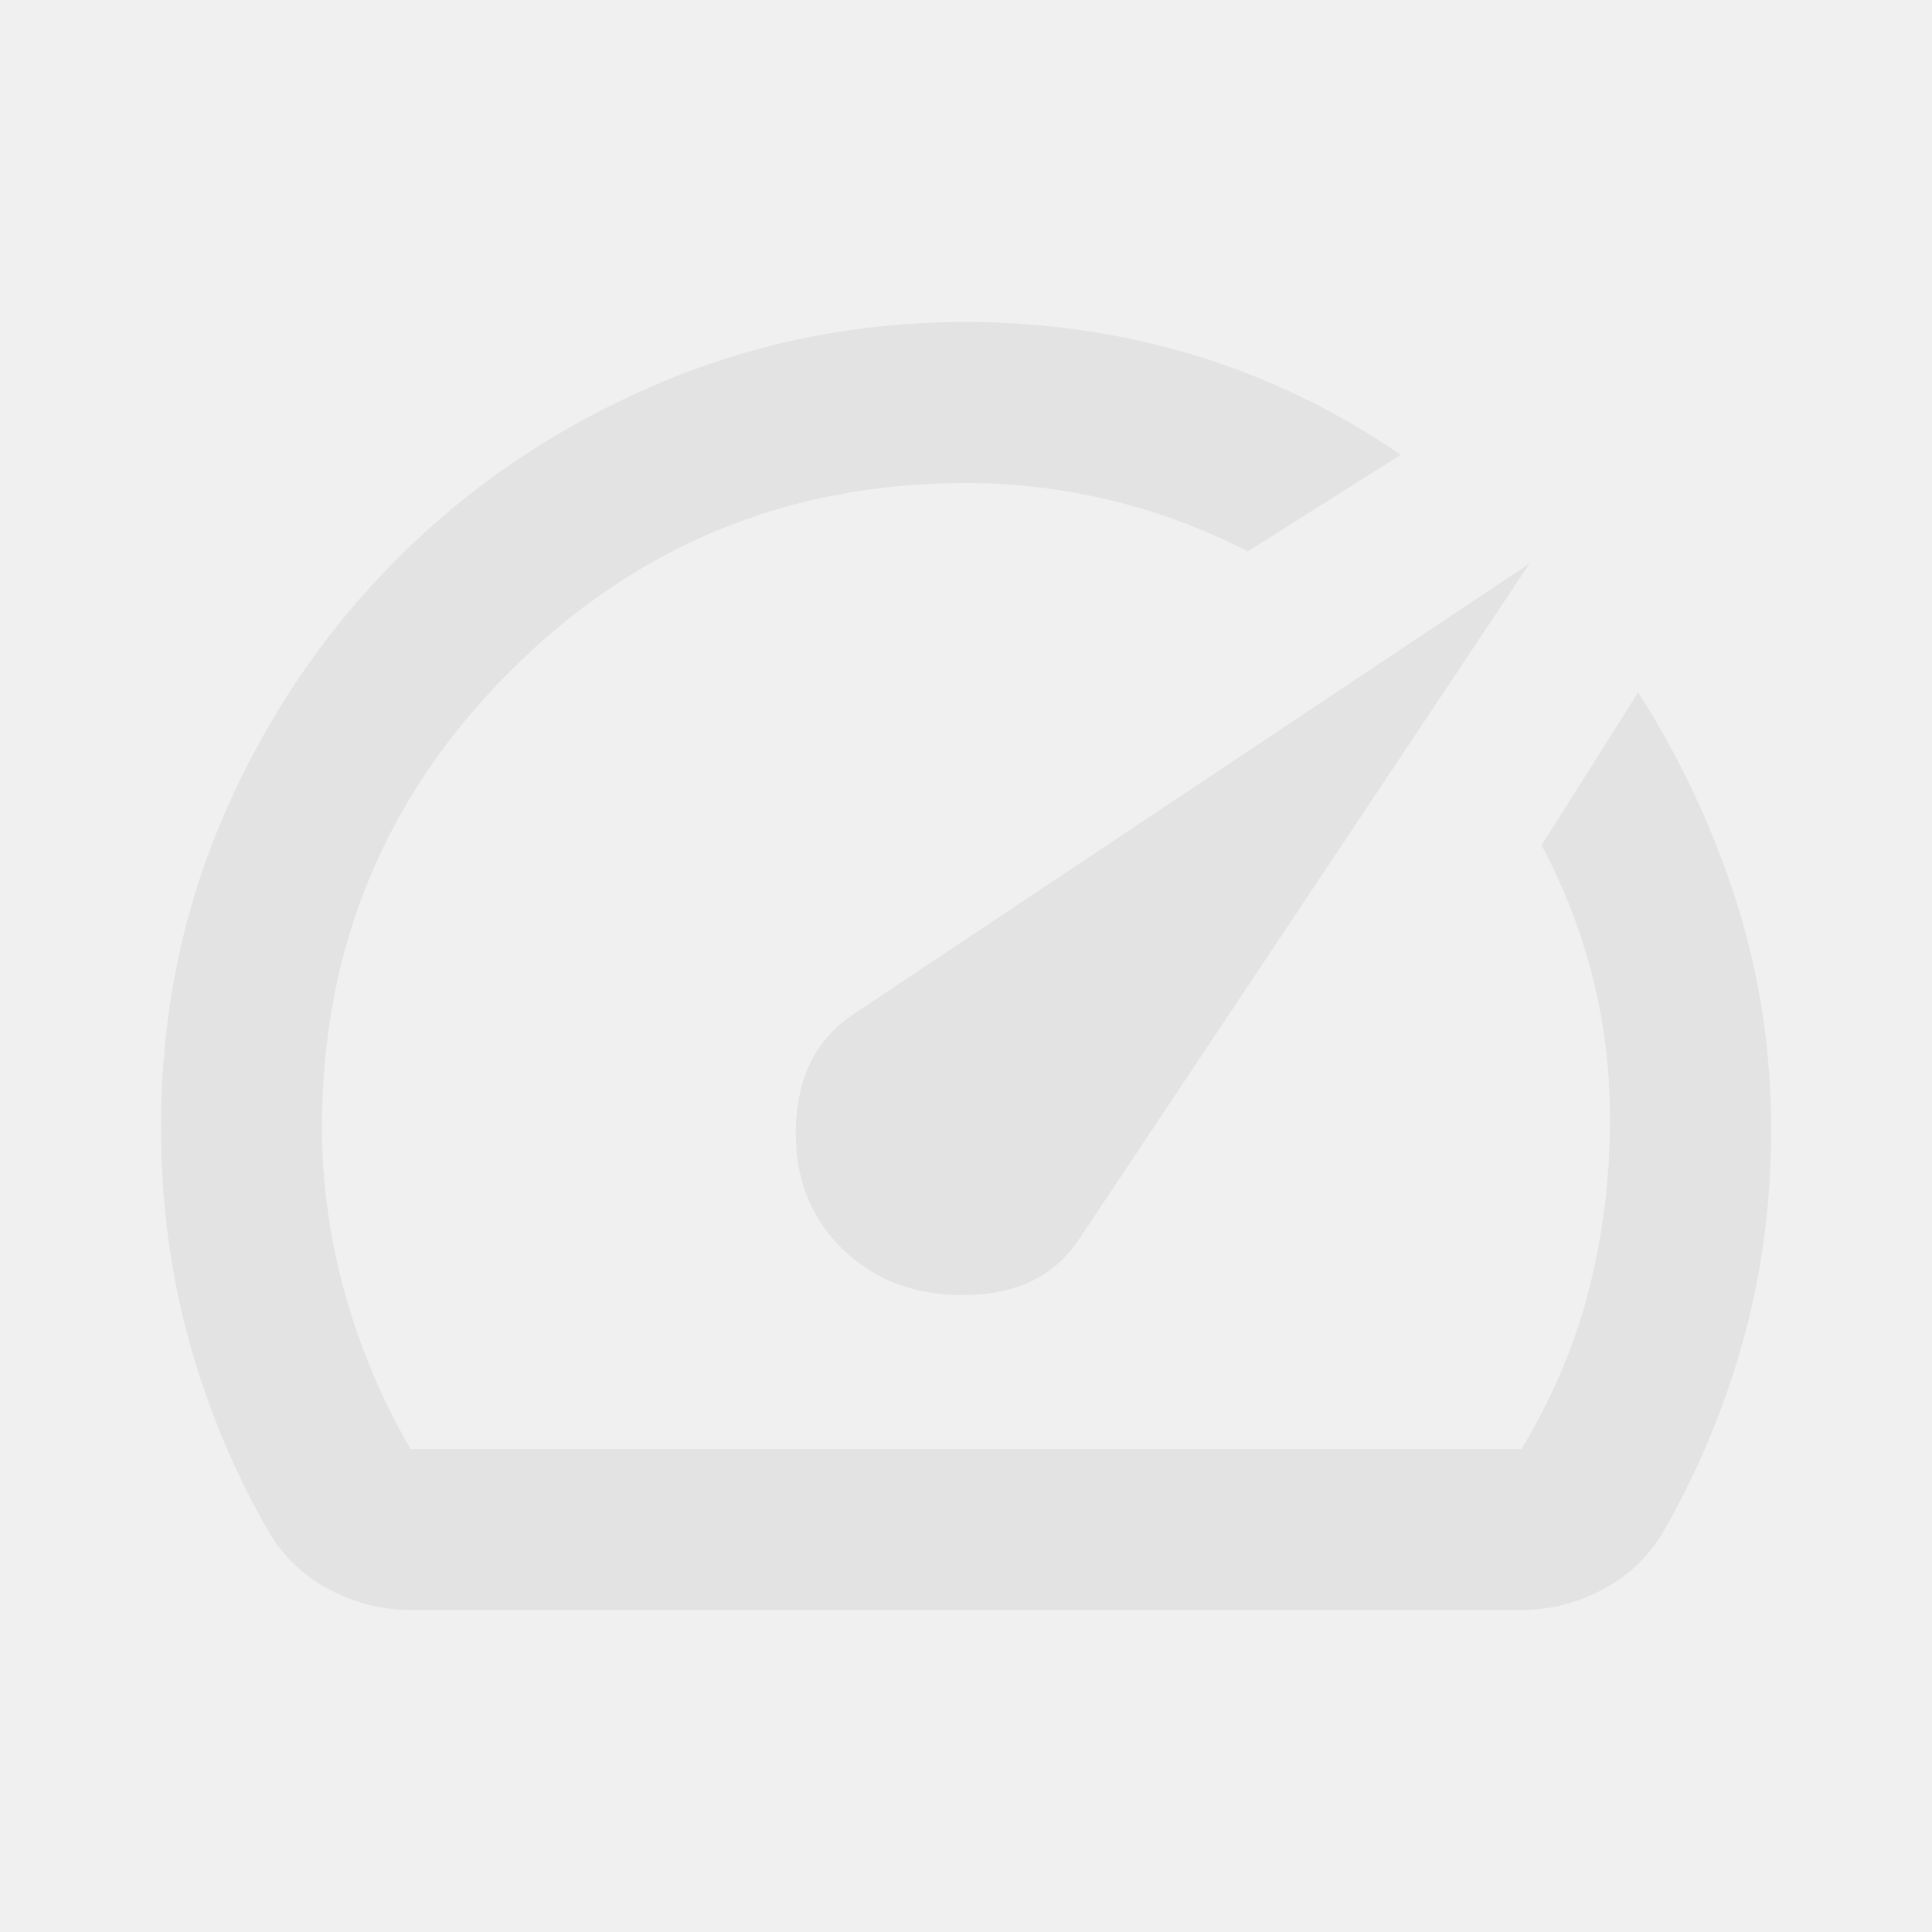
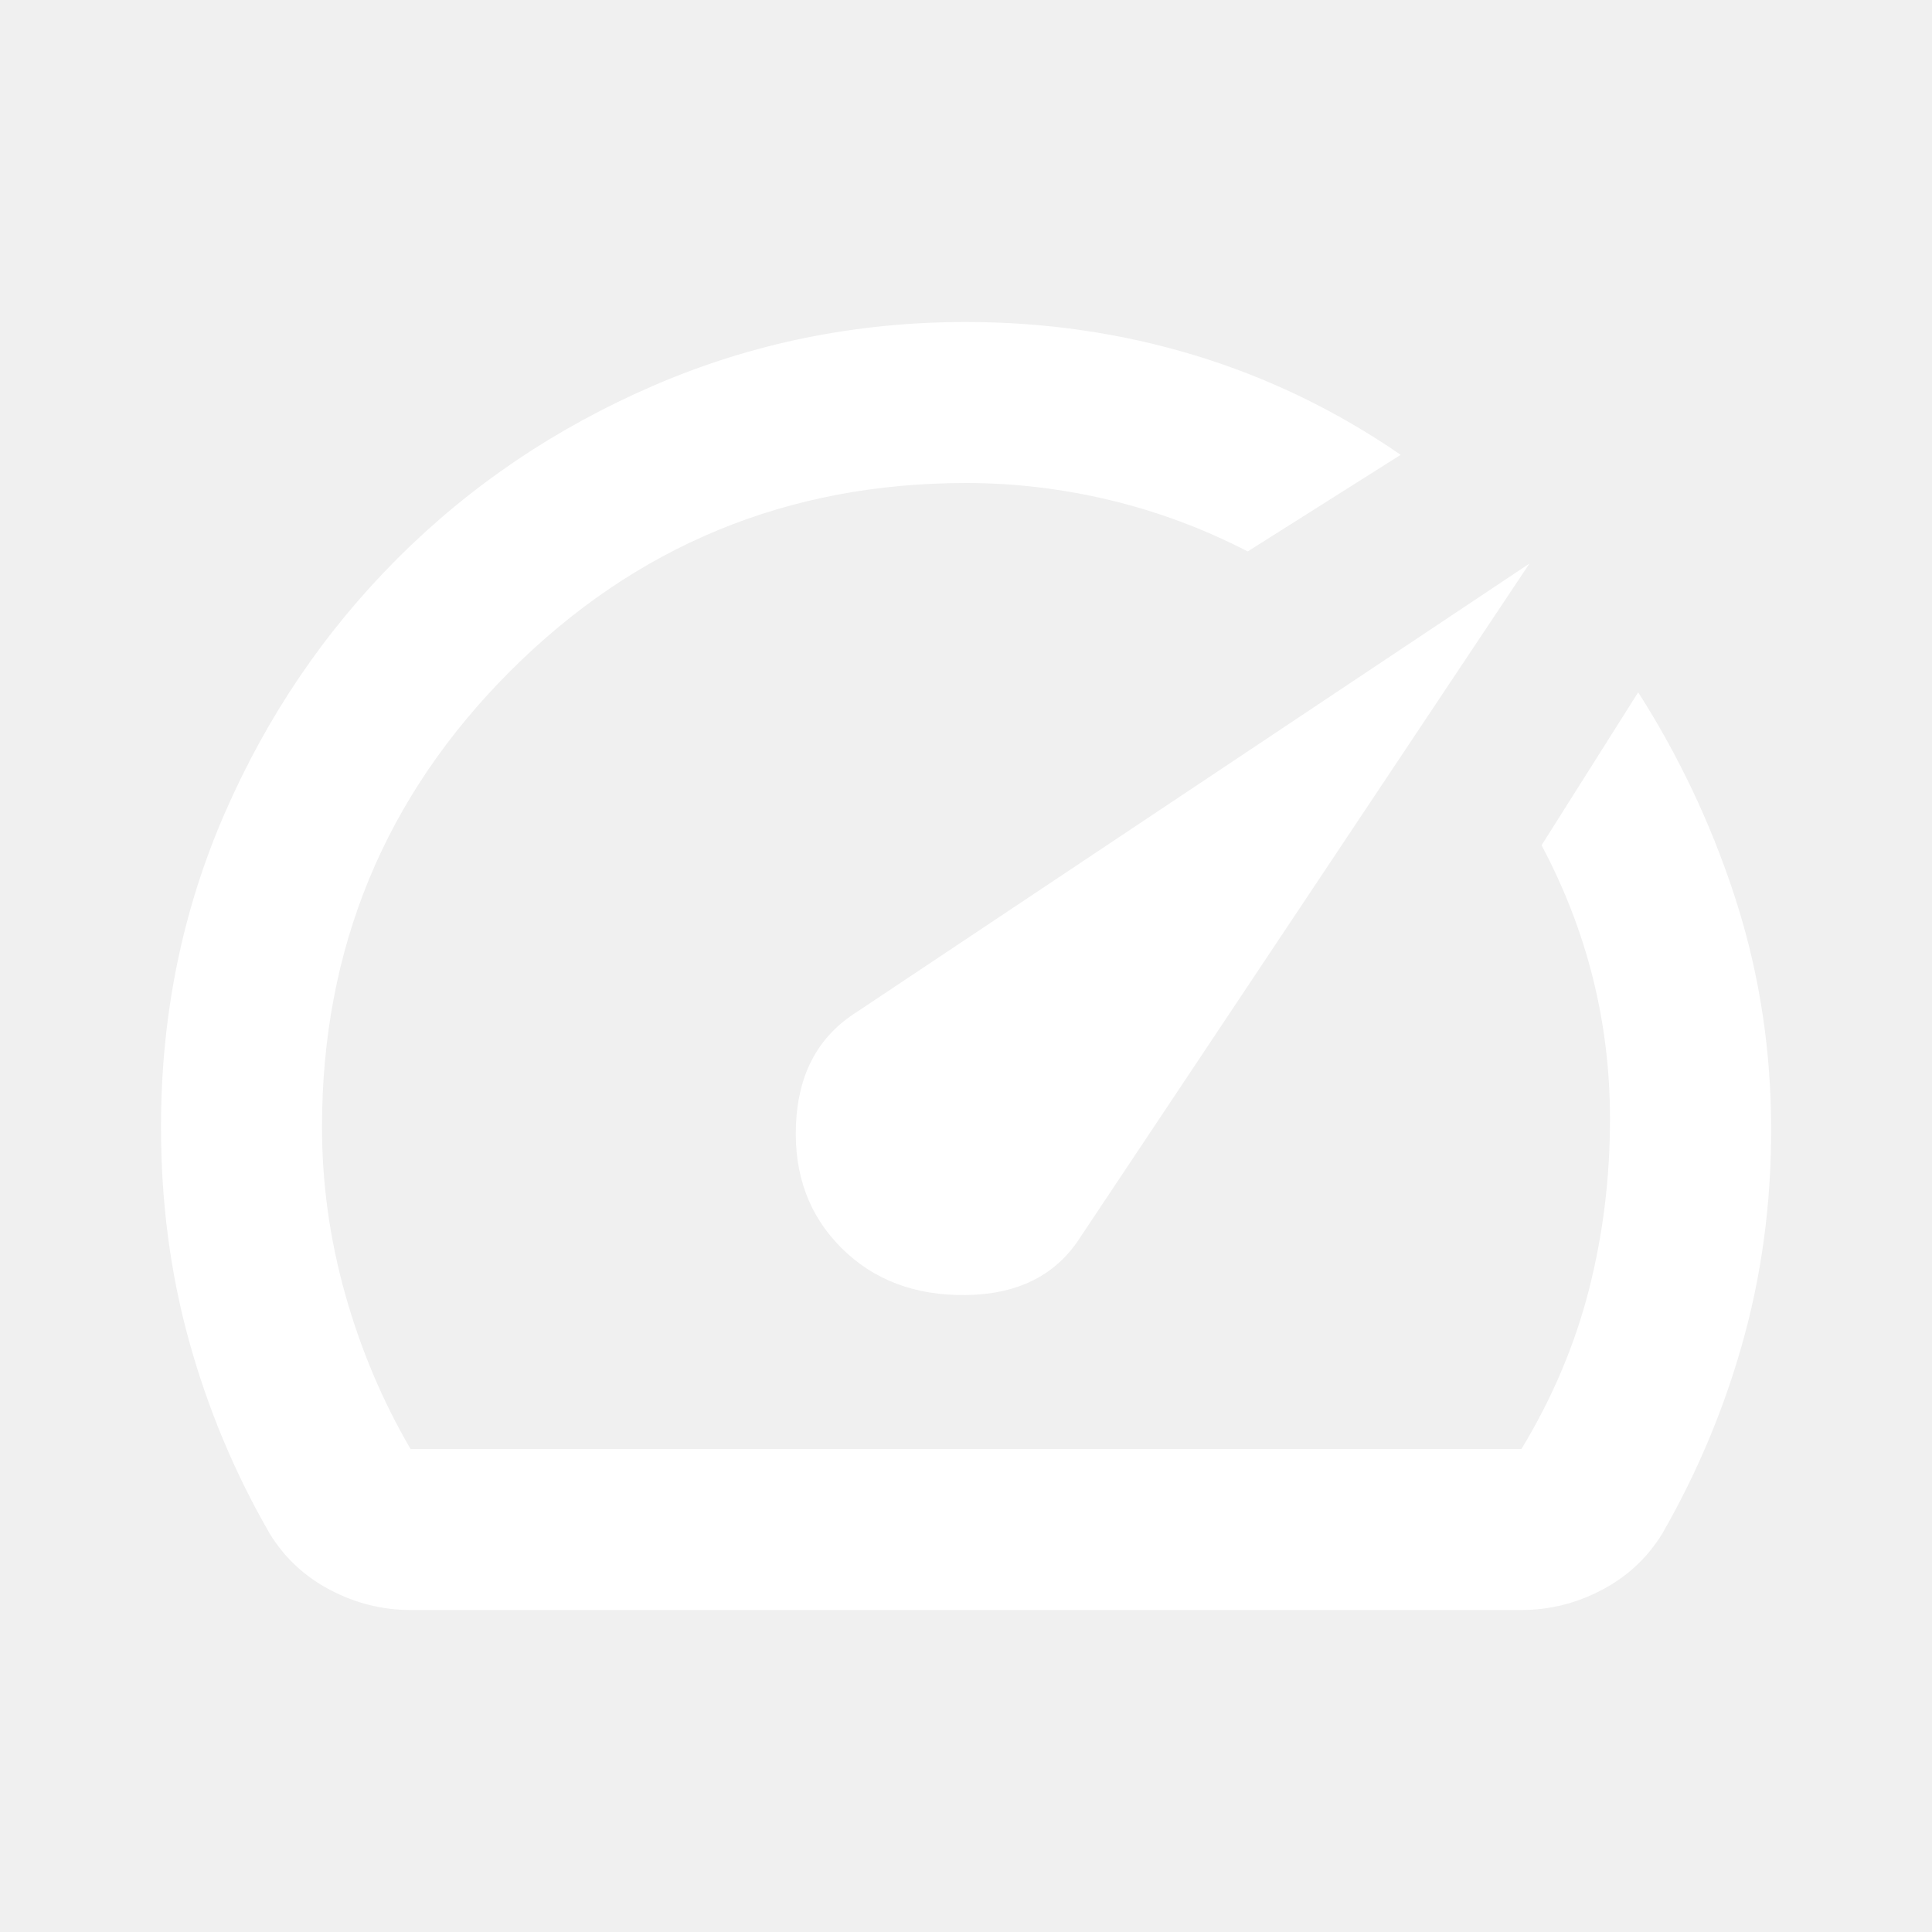
- <svg xmlns="http://www.w3.org/2000/svg" height="24px" viewBox="0 -960 960 960" width="24px" fill="#e3e3e3">
+ <svg xmlns="http://www.w3.org/2000/svg" height="24px" viewBox="0 -960 960 960" width="24px" fill="#FFFFFF">
  <path d="M480-316.5q38-.5 56-27.5l224-336-336 224q-27 18-28.5 55t22.5 61q24 24 62 23.5Zm0-483.5q59 0 113.5 16.5T696-734l-76 48q-33-17-68.5-25.5T480-720q-133 0-226.5 93.5T160-400q0 42 11.5 83t32.5 77h552q23-38 33.5-79t10.5-85q0-36-8.5-70T766-540l48-76q30 47 47.5 100T880-406q1 57-13 109t-41 99q-11 18-30 28t-40 10H204q-21 0-40-10t-30-28q-26-45-40-95.5T80-400q0-83 31.5-155.5t86-127Q252-737 325-768.5T480-800Zm7 313Z" />
</svg>
